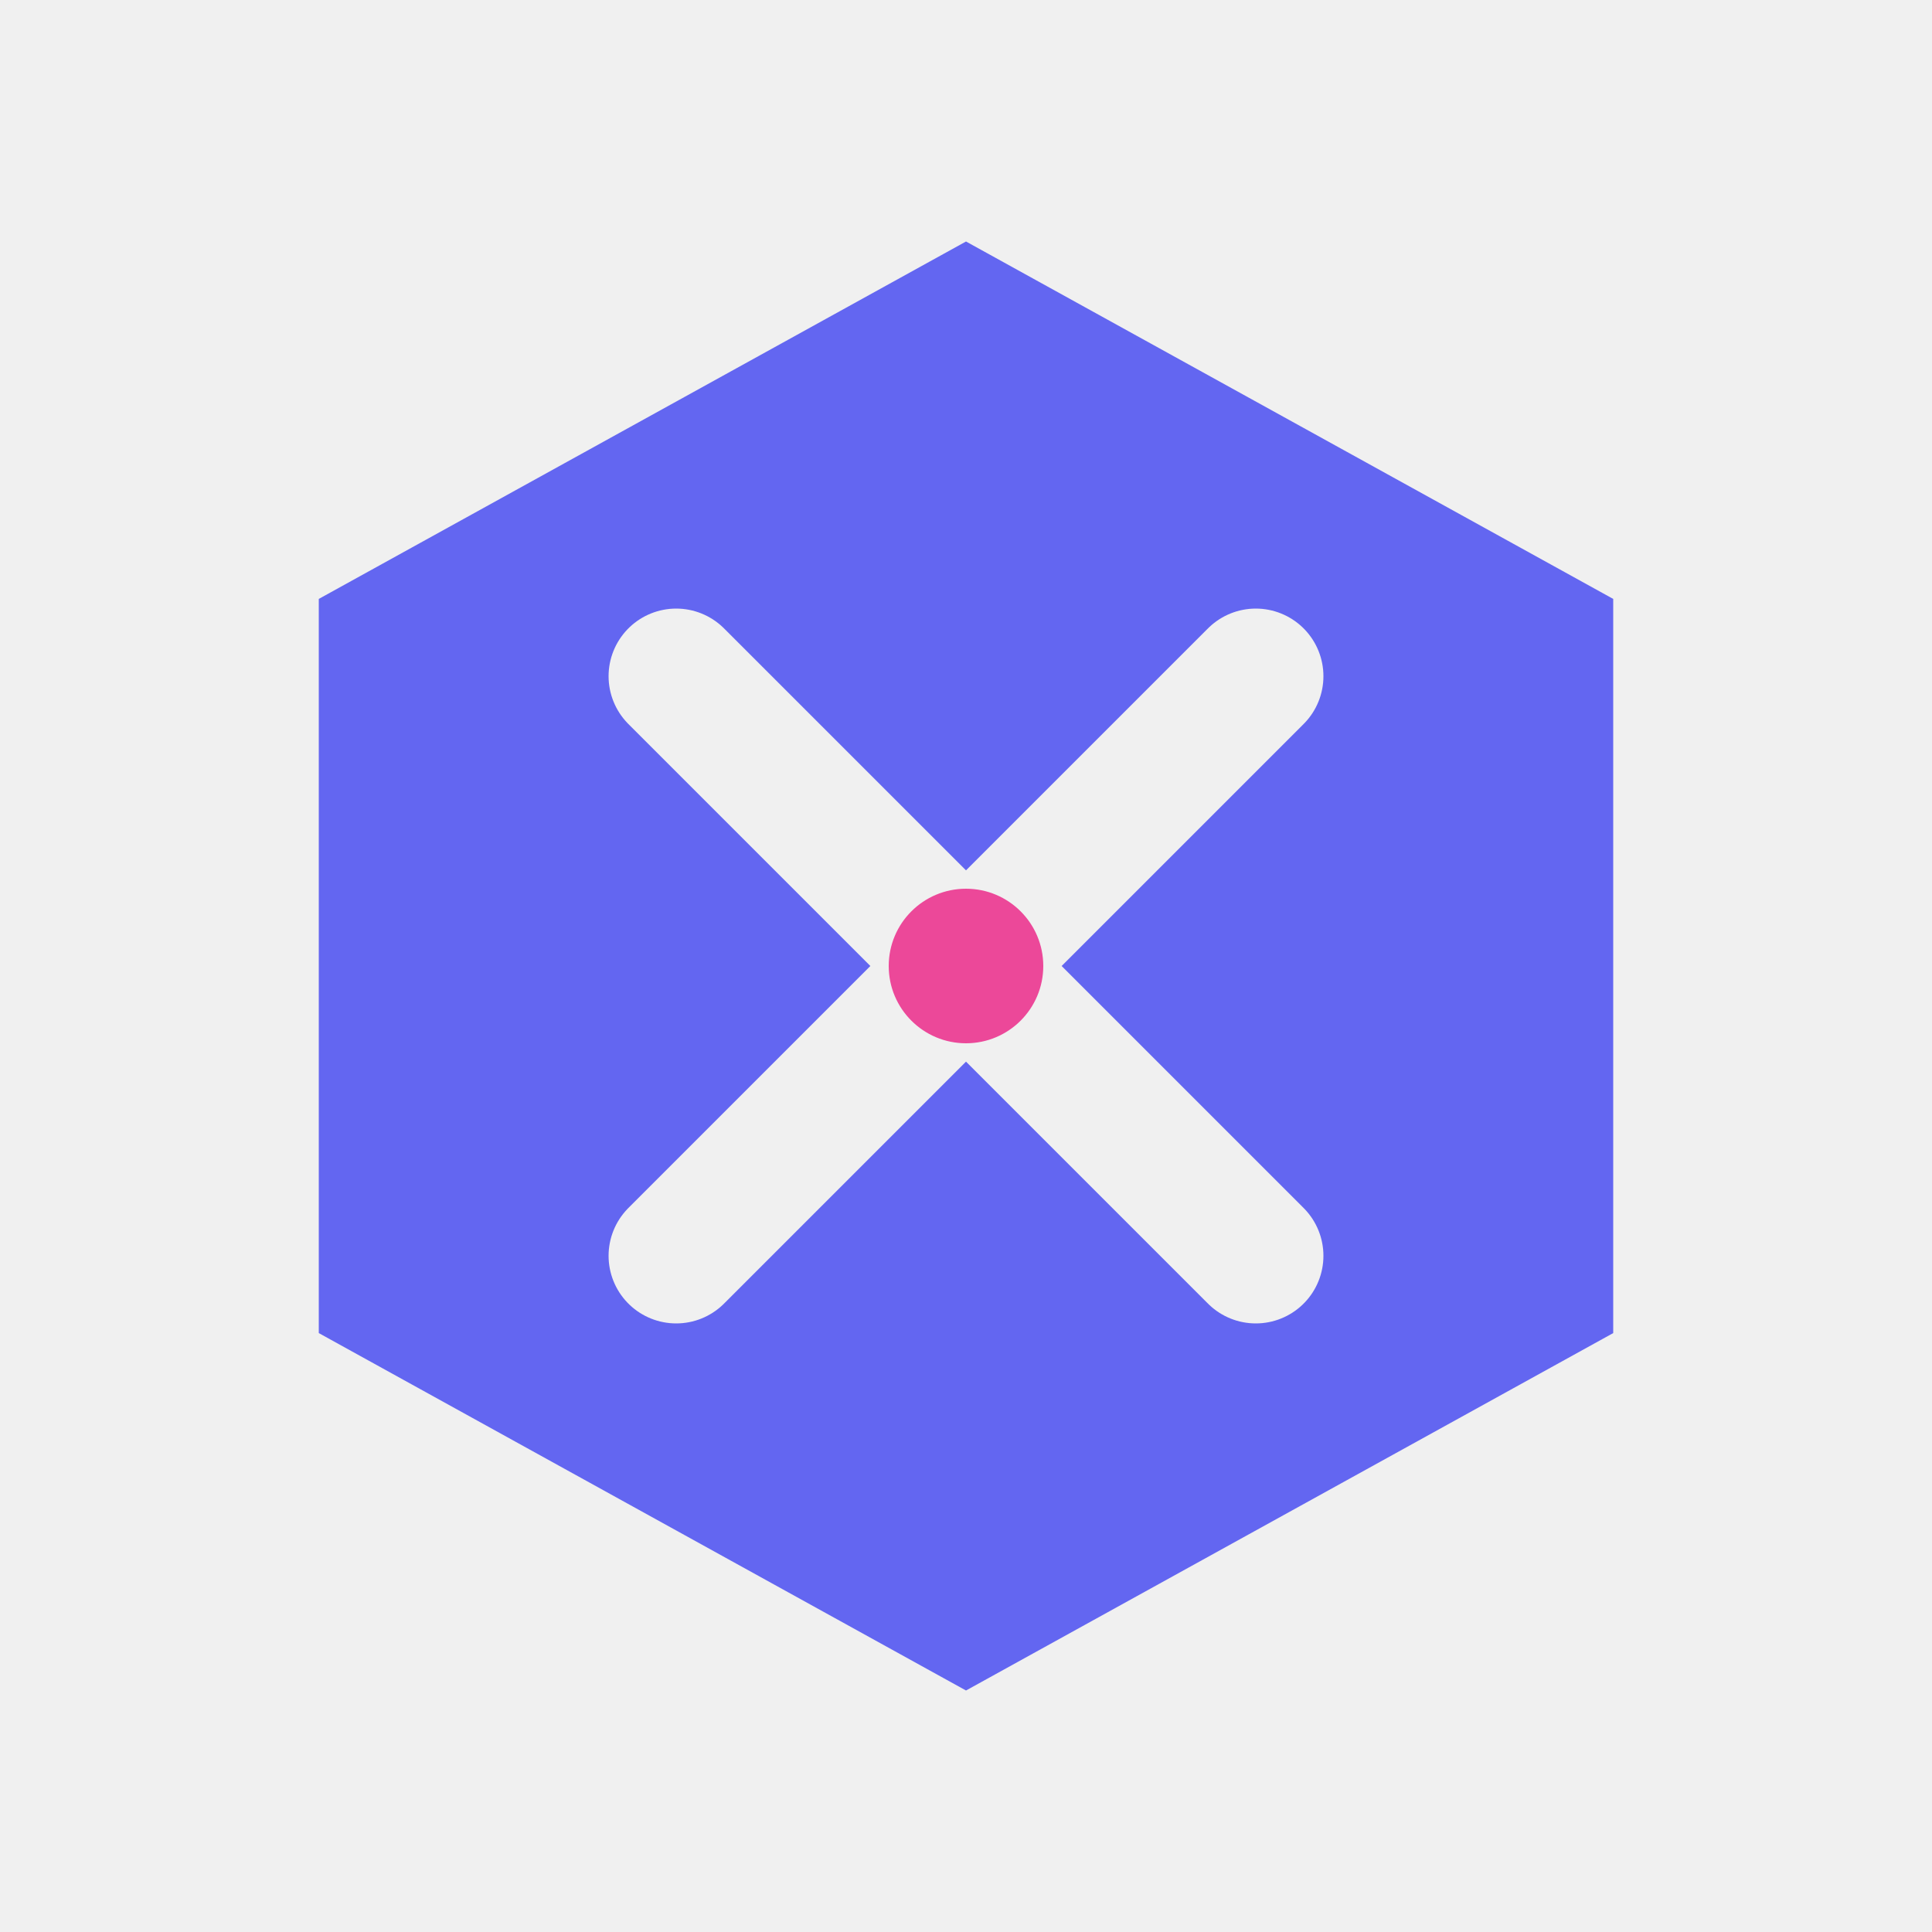
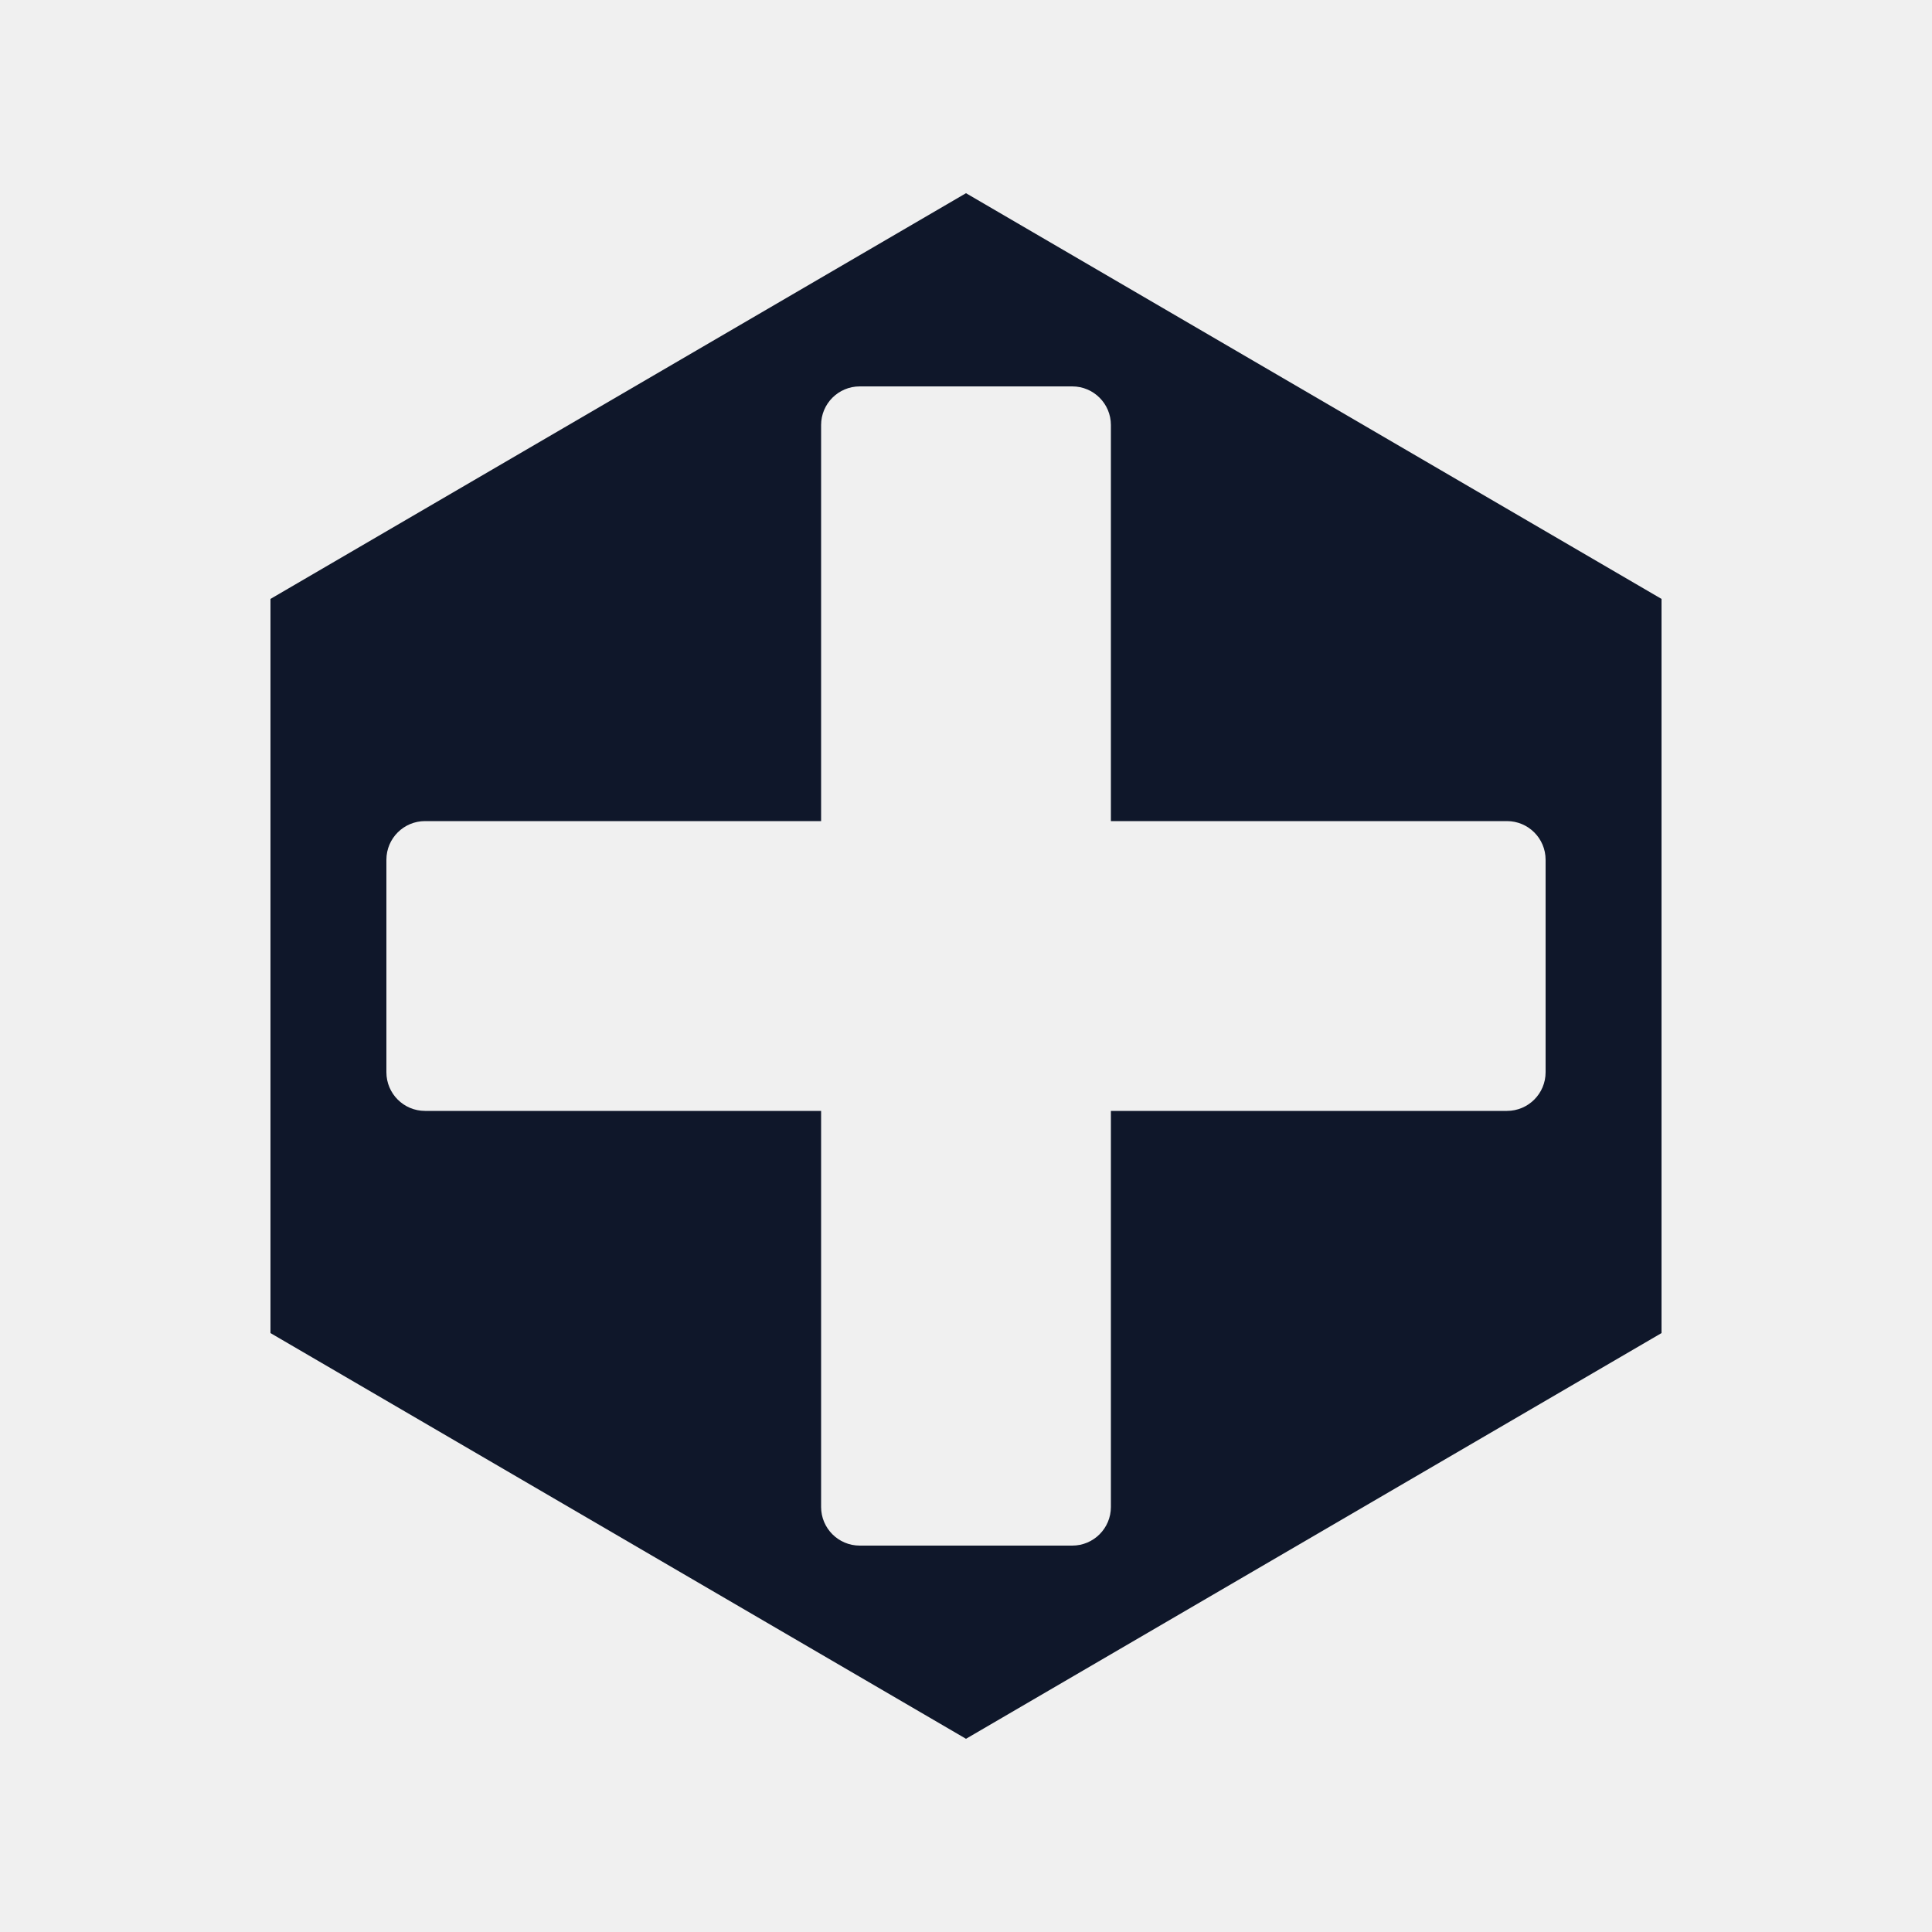
<svg xmlns="http://www.w3.org/2000/svg" viewBox="0 0 200 200" width="200" height="200">
  <defs>
-     <mask id="cutout">
+     <mask id="crosscut">
      <rect width="200" height="200" fill="white" />
-       <path d="M70,70 L130,130 M130,70 L70,130" stroke="black" stroke-width="14" stroke-linecap="round" />
+       <rect x="85" y="40" width="30" height="120" rx="4" fill="black" />
+       <rect x="40" y="85" width="120" height="30" rx="4" fill="black" />
    </mask>
  </defs>
-   <polygon points="100,25 167,62 167,138 100,175 33,138 33,62" fill="#6366f1" mask="url(#cutout)" />
-   <circle cx="100" cy="100" r="8" fill="#ec4899" />
+   <polygon points="100,20 172,62 172,138 100,180 28,138 28,62" fill="#0f172a" mask="url(#crosscut)" />
</svg>
